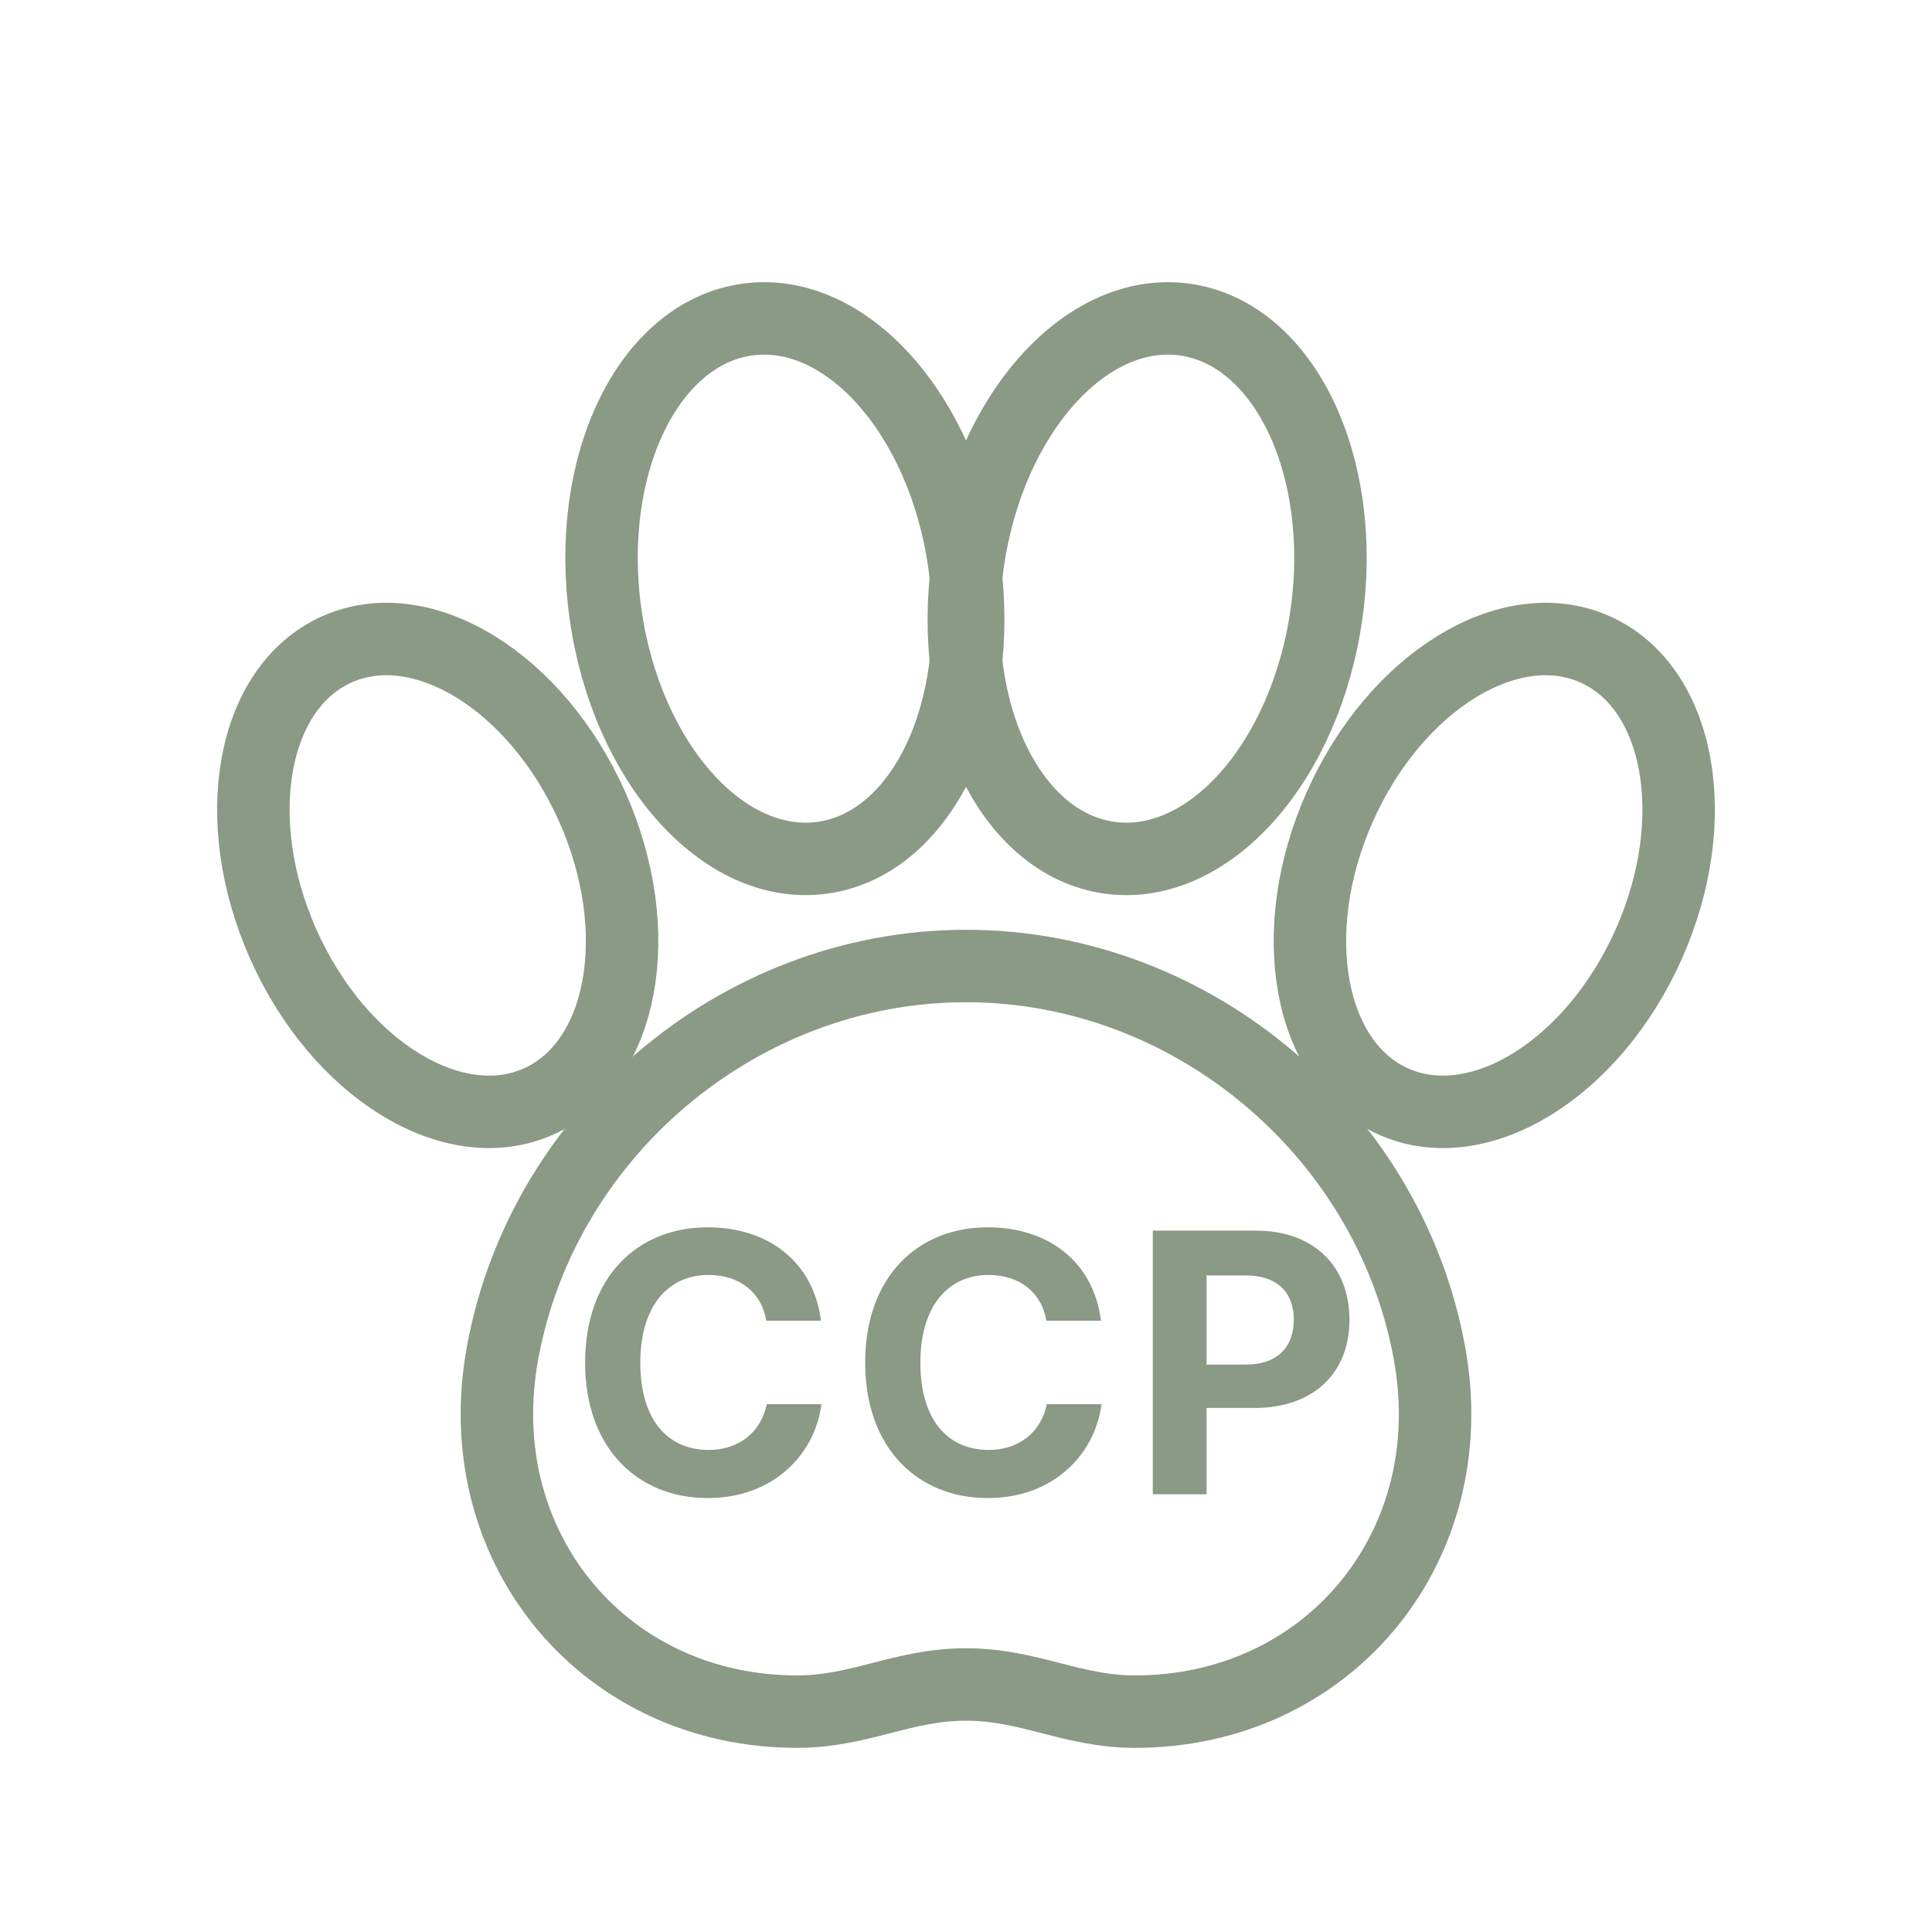
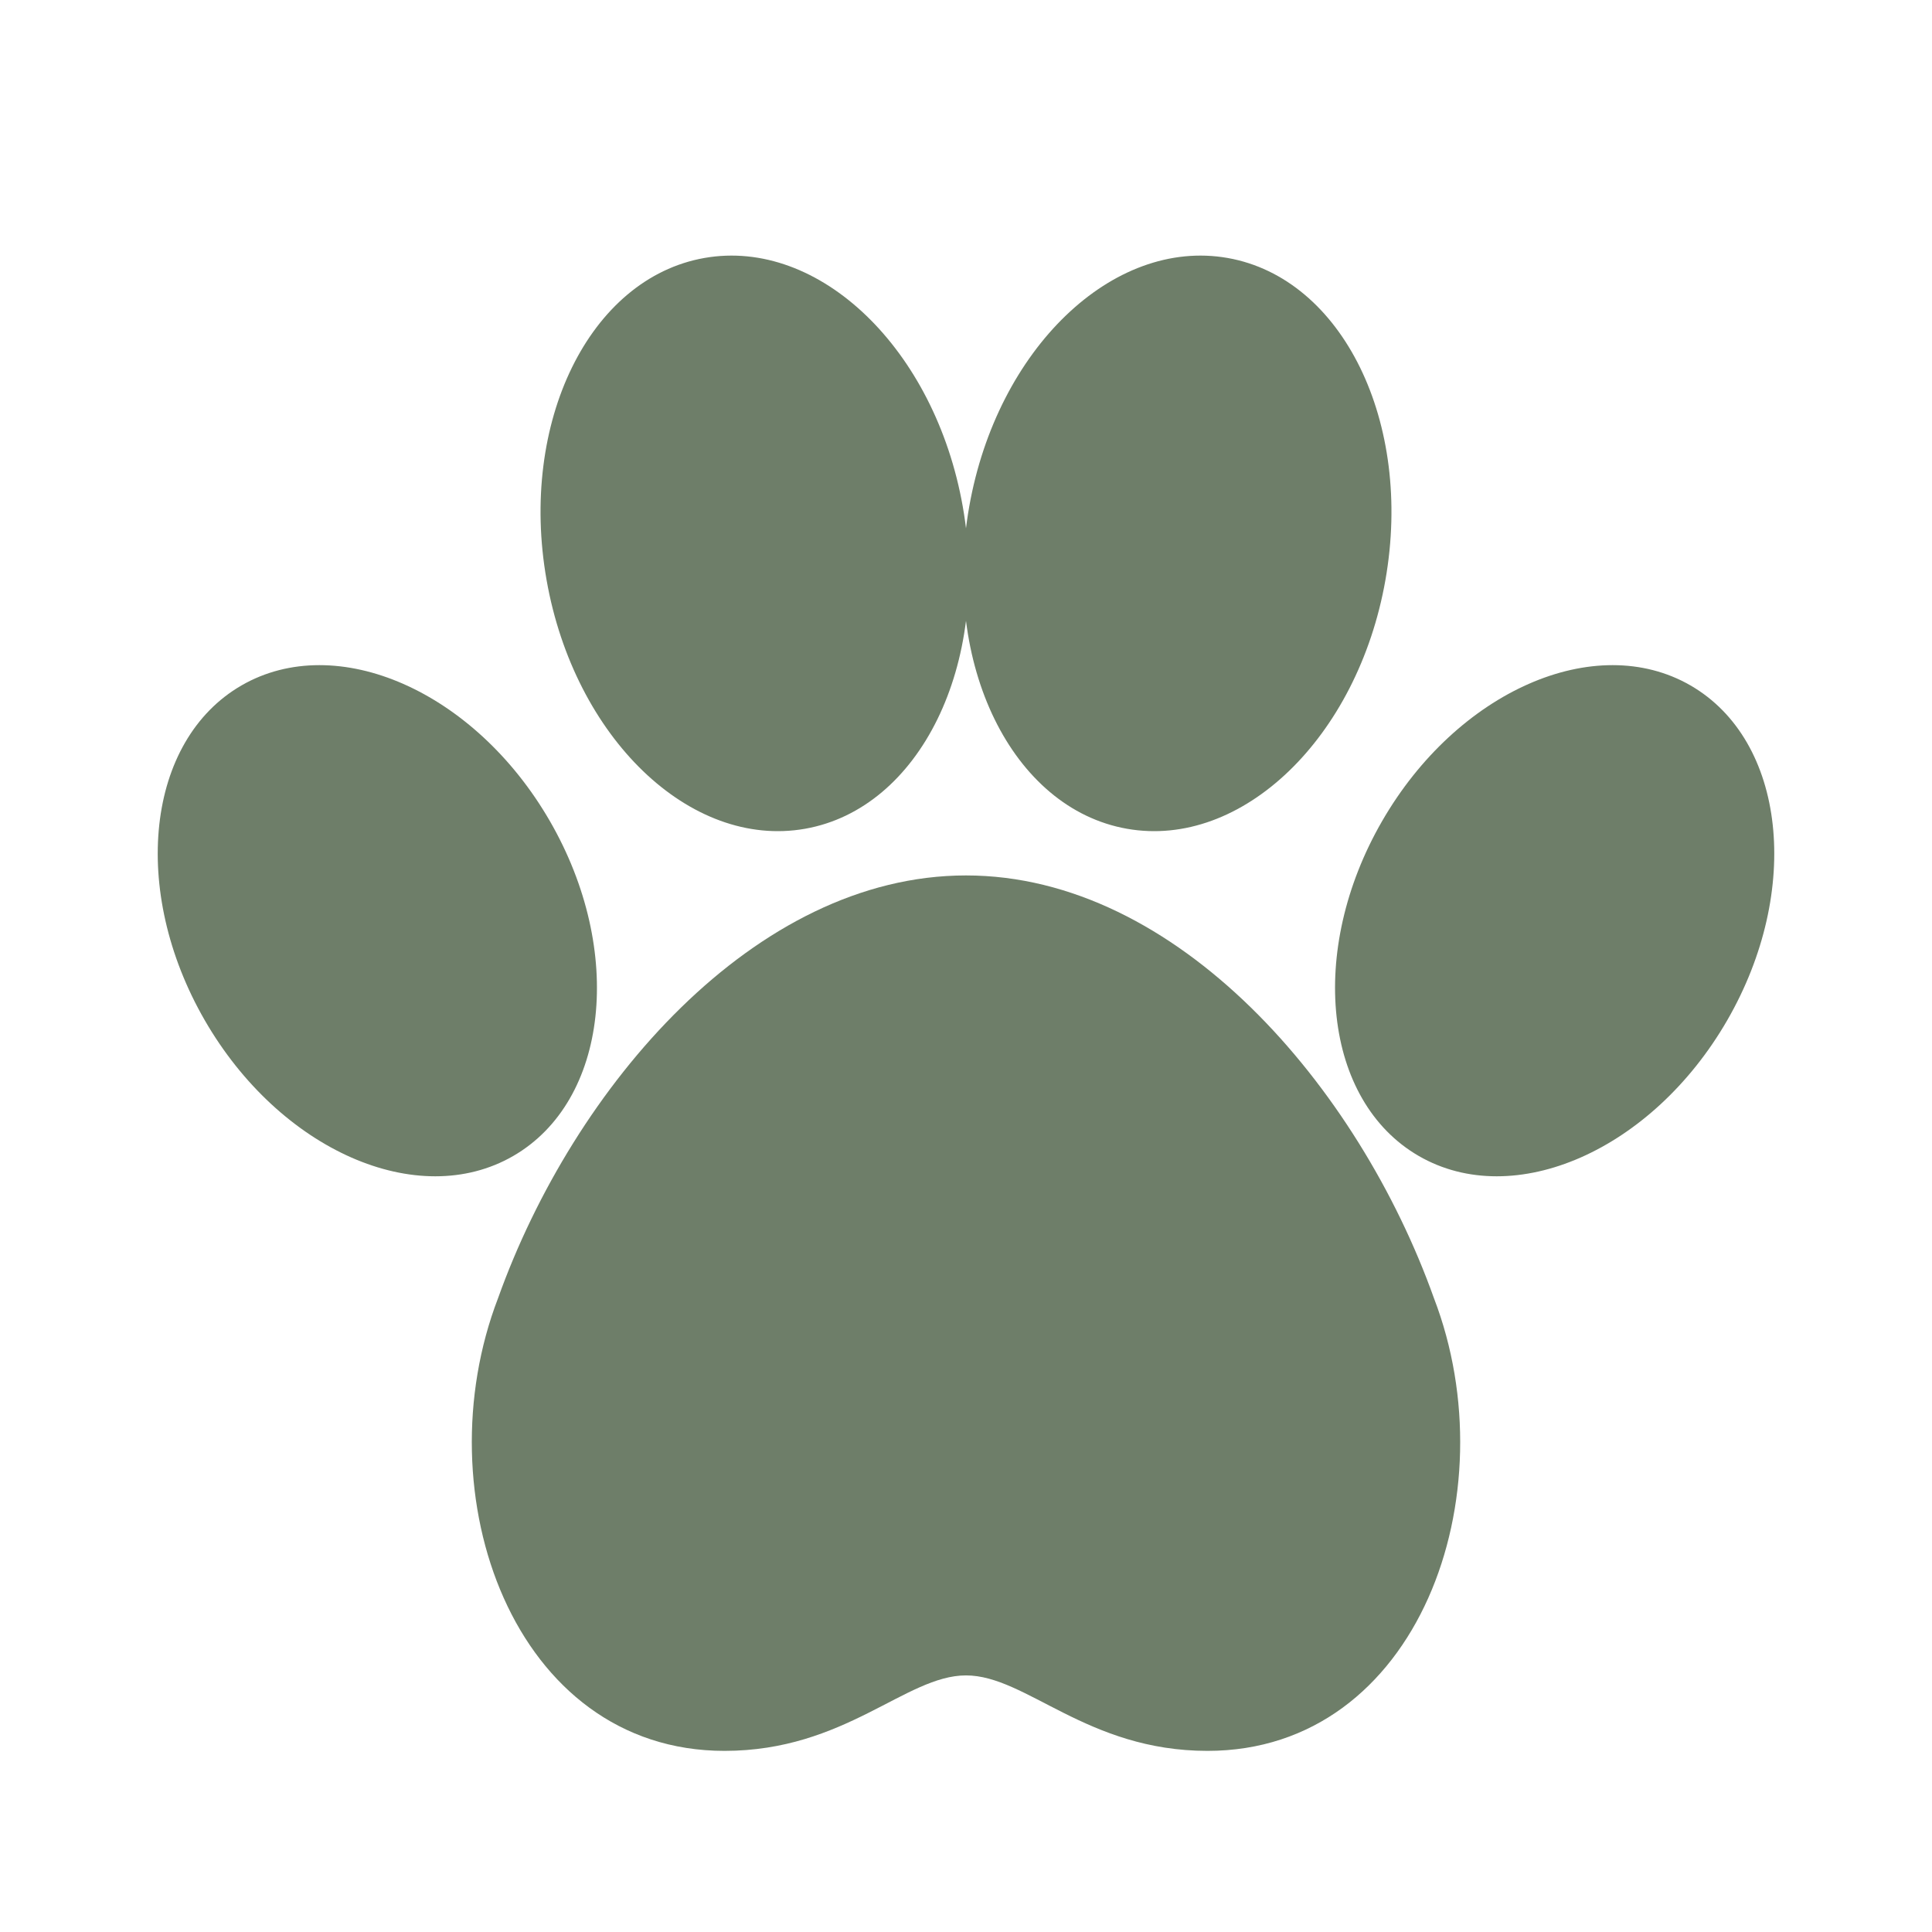
- <svg xmlns="http://www.w3.org/2000/svg" width="64" height="64" viewBox="0 0 64 64" fill="none" stroke="#8A9A85" stroke-width="2.4" stroke-linecap="round" stroke-linejoin="round">
-   <ellipse cx="14.5" cy="29" rx="5.6" ry="8.2" transform="rotate(-24 14.5 29)" />
-   <ellipse cx="26" cy="19.5" rx="6" ry="9" transform="rotate(-8 26 19.5)" />
-   <ellipse cx="38" cy="19.5" rx="6" ry="9" transform="rotate(8 38 19.5)" />
-   <ellipse cx="49.5" cy="29" rx="5.6" ry="8.2" transform="rotate(24 49.5 29)" />
-   <path d="M32 32c-7.6 0-14.2 5.7-15.4 13.1-1 6.3 3.5 11.6 9.8 11.6 2.1 0 3.5-.9 5.6-.9s3.5.9 5.6.9c6.3 0 10.8-5.3 9.8-11.6C46.2 37.7 39.6 32 32 32z" />
-   <text x="32" y="49.5" text-anchor="middle" font-family="Inter, system-ui, sans-serif" font-weight="700" font-size="12" letter-spacing="0.4" fill="#8A9A85" stroke="none">CCP</text>
+ <svg xmlns="http://www.w3.org/2000/svg" width="64" height="64" viewBox="0 0 64 64" fill="#6E7E69">
+   <ellipse cx="25" cy="18" rx="7" ry="9.6" transform="rotate(-10 25 18)" />
+   <ellipse cx="39" cy="18" rx="7" ry="9.6" transform="rotate(10 39 18)" />
+   <ellipse cx="12.5" cy="30.5" rx="6.6" ry="9" transform="rotate(-30 12.5 30.5)" />
+   <ellipse cx="51.5" cy="30.5" rx="6.6" ry="9" transform="rotate(30 51.5 30.5)" />
+   <path d="M32 29c-7 0-13 7-15.5 14C14 49.5 17 58 24 58c4 0 6-2.5 8-2.5s4 2.5 8 2.5c7 0 10-8.5 7.5-15C45 36 39 29 32 29z" />
</svg>
